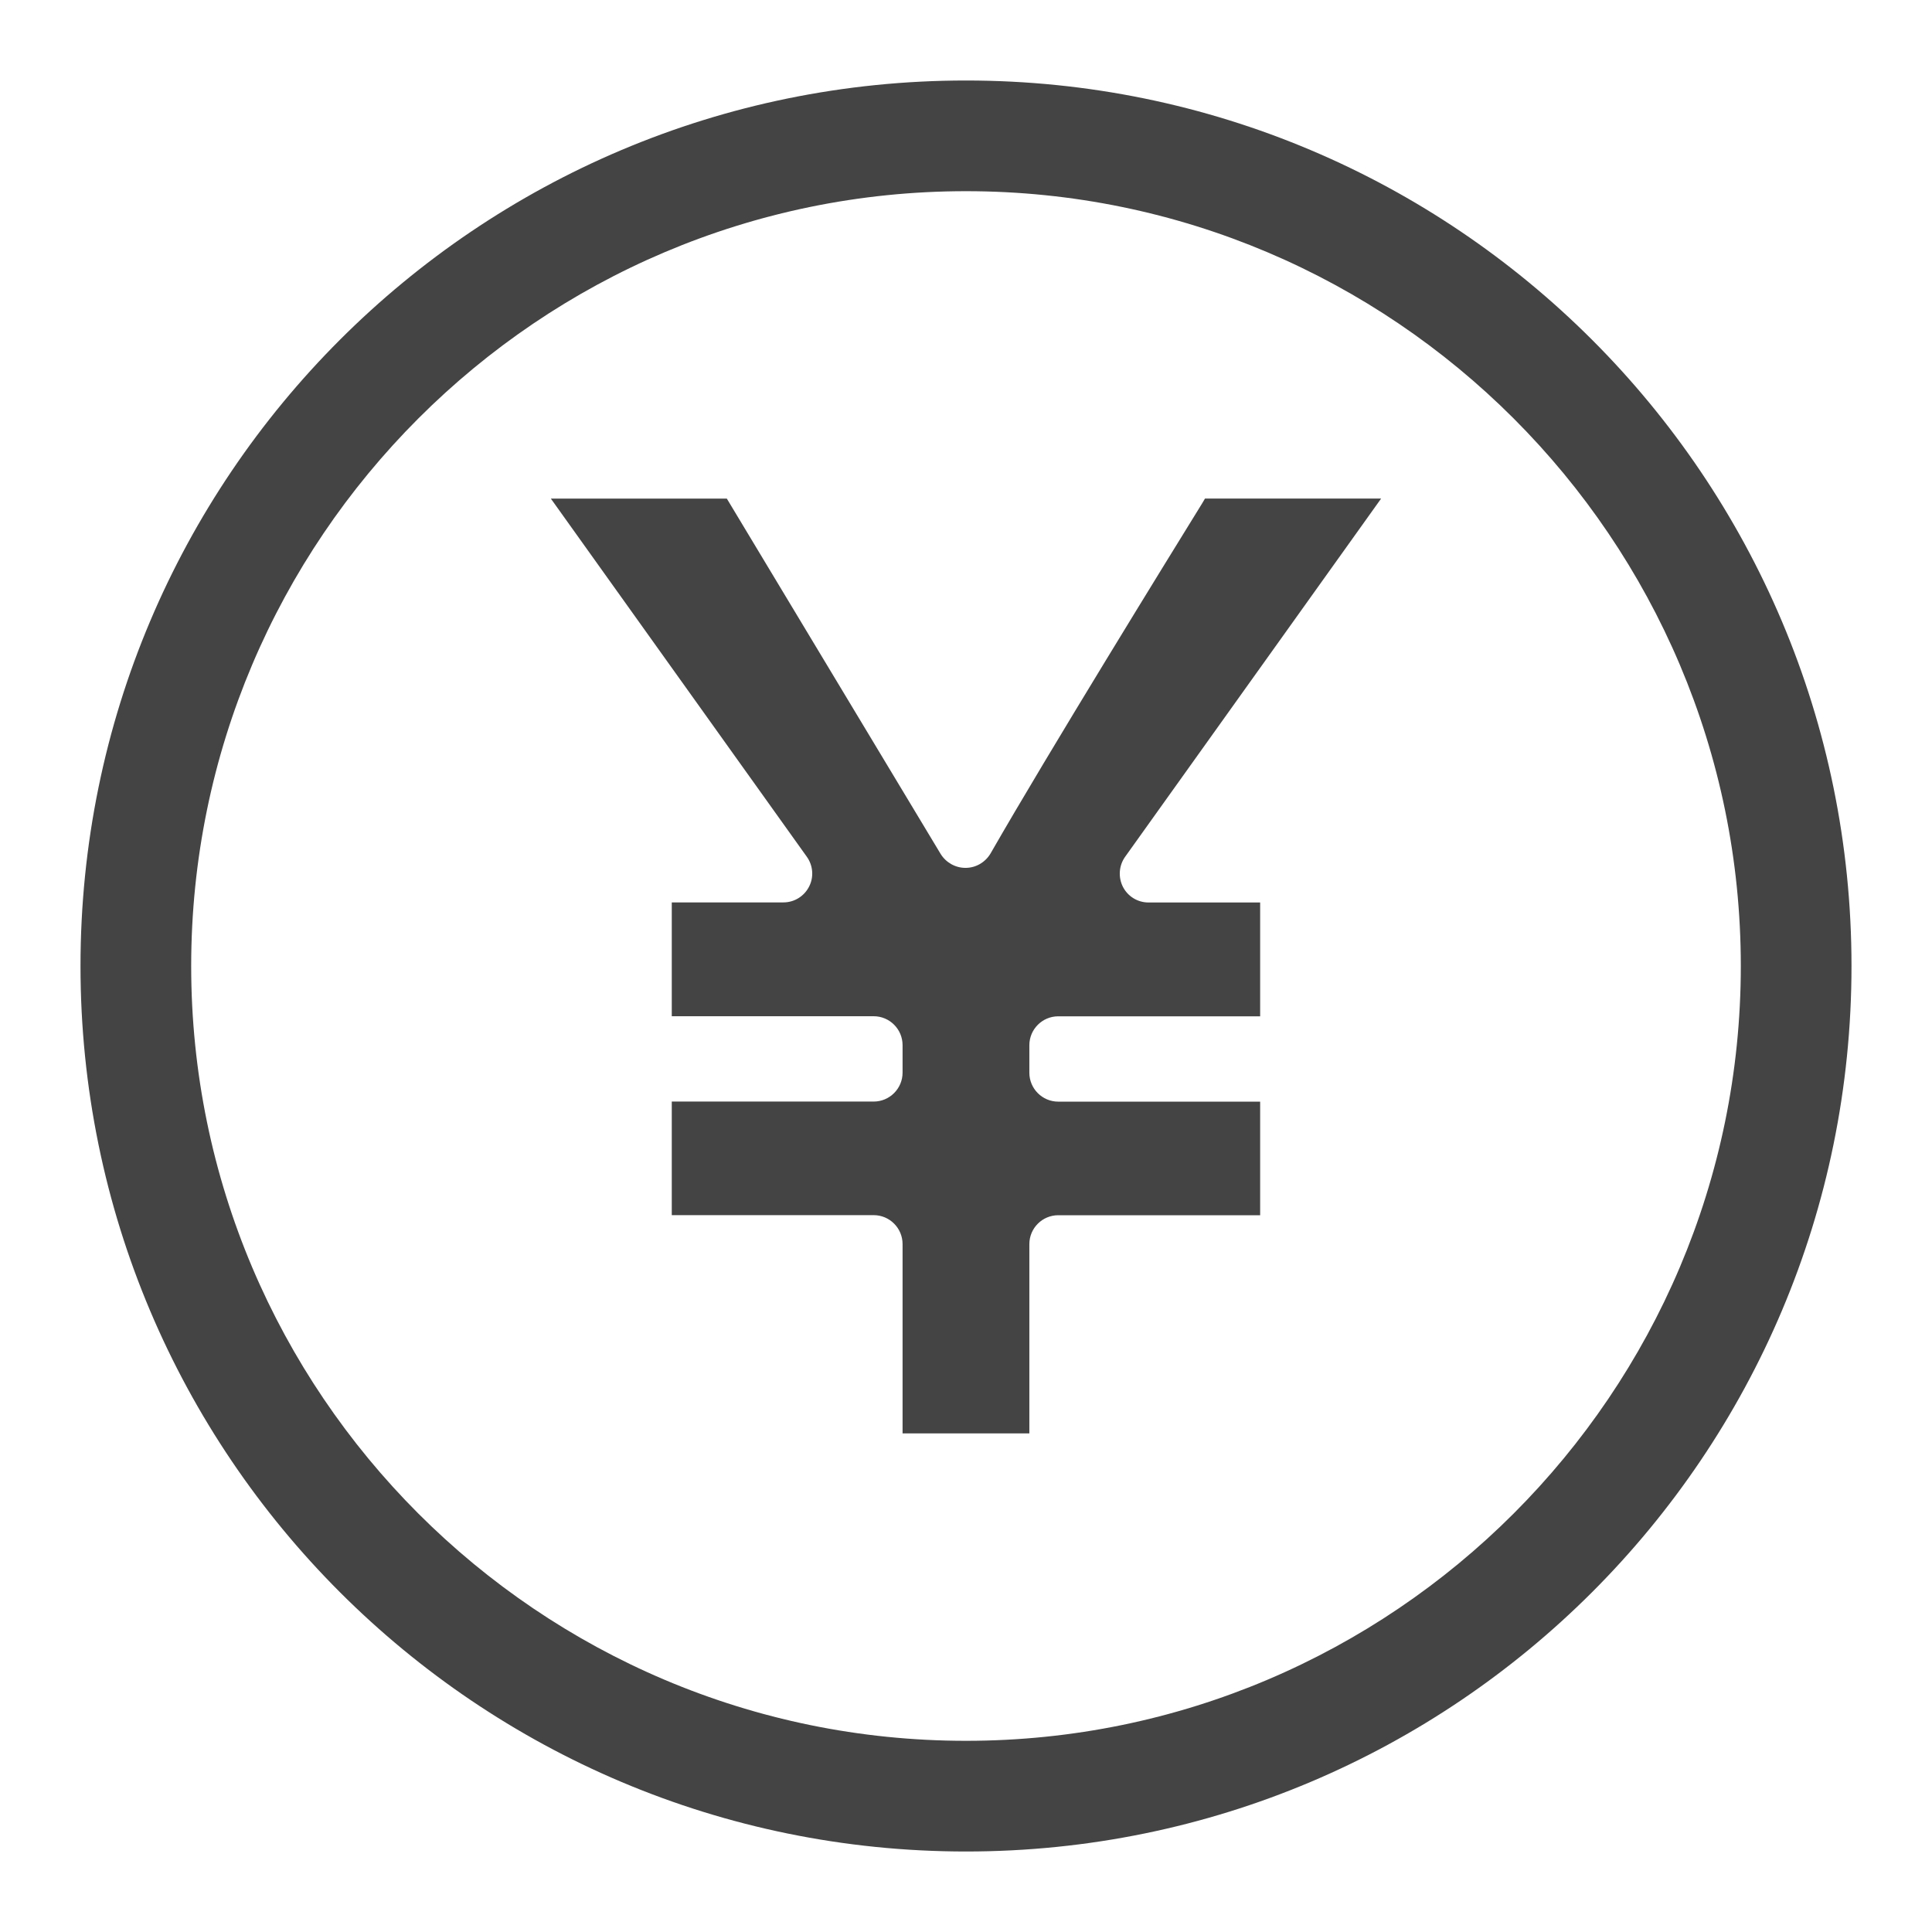
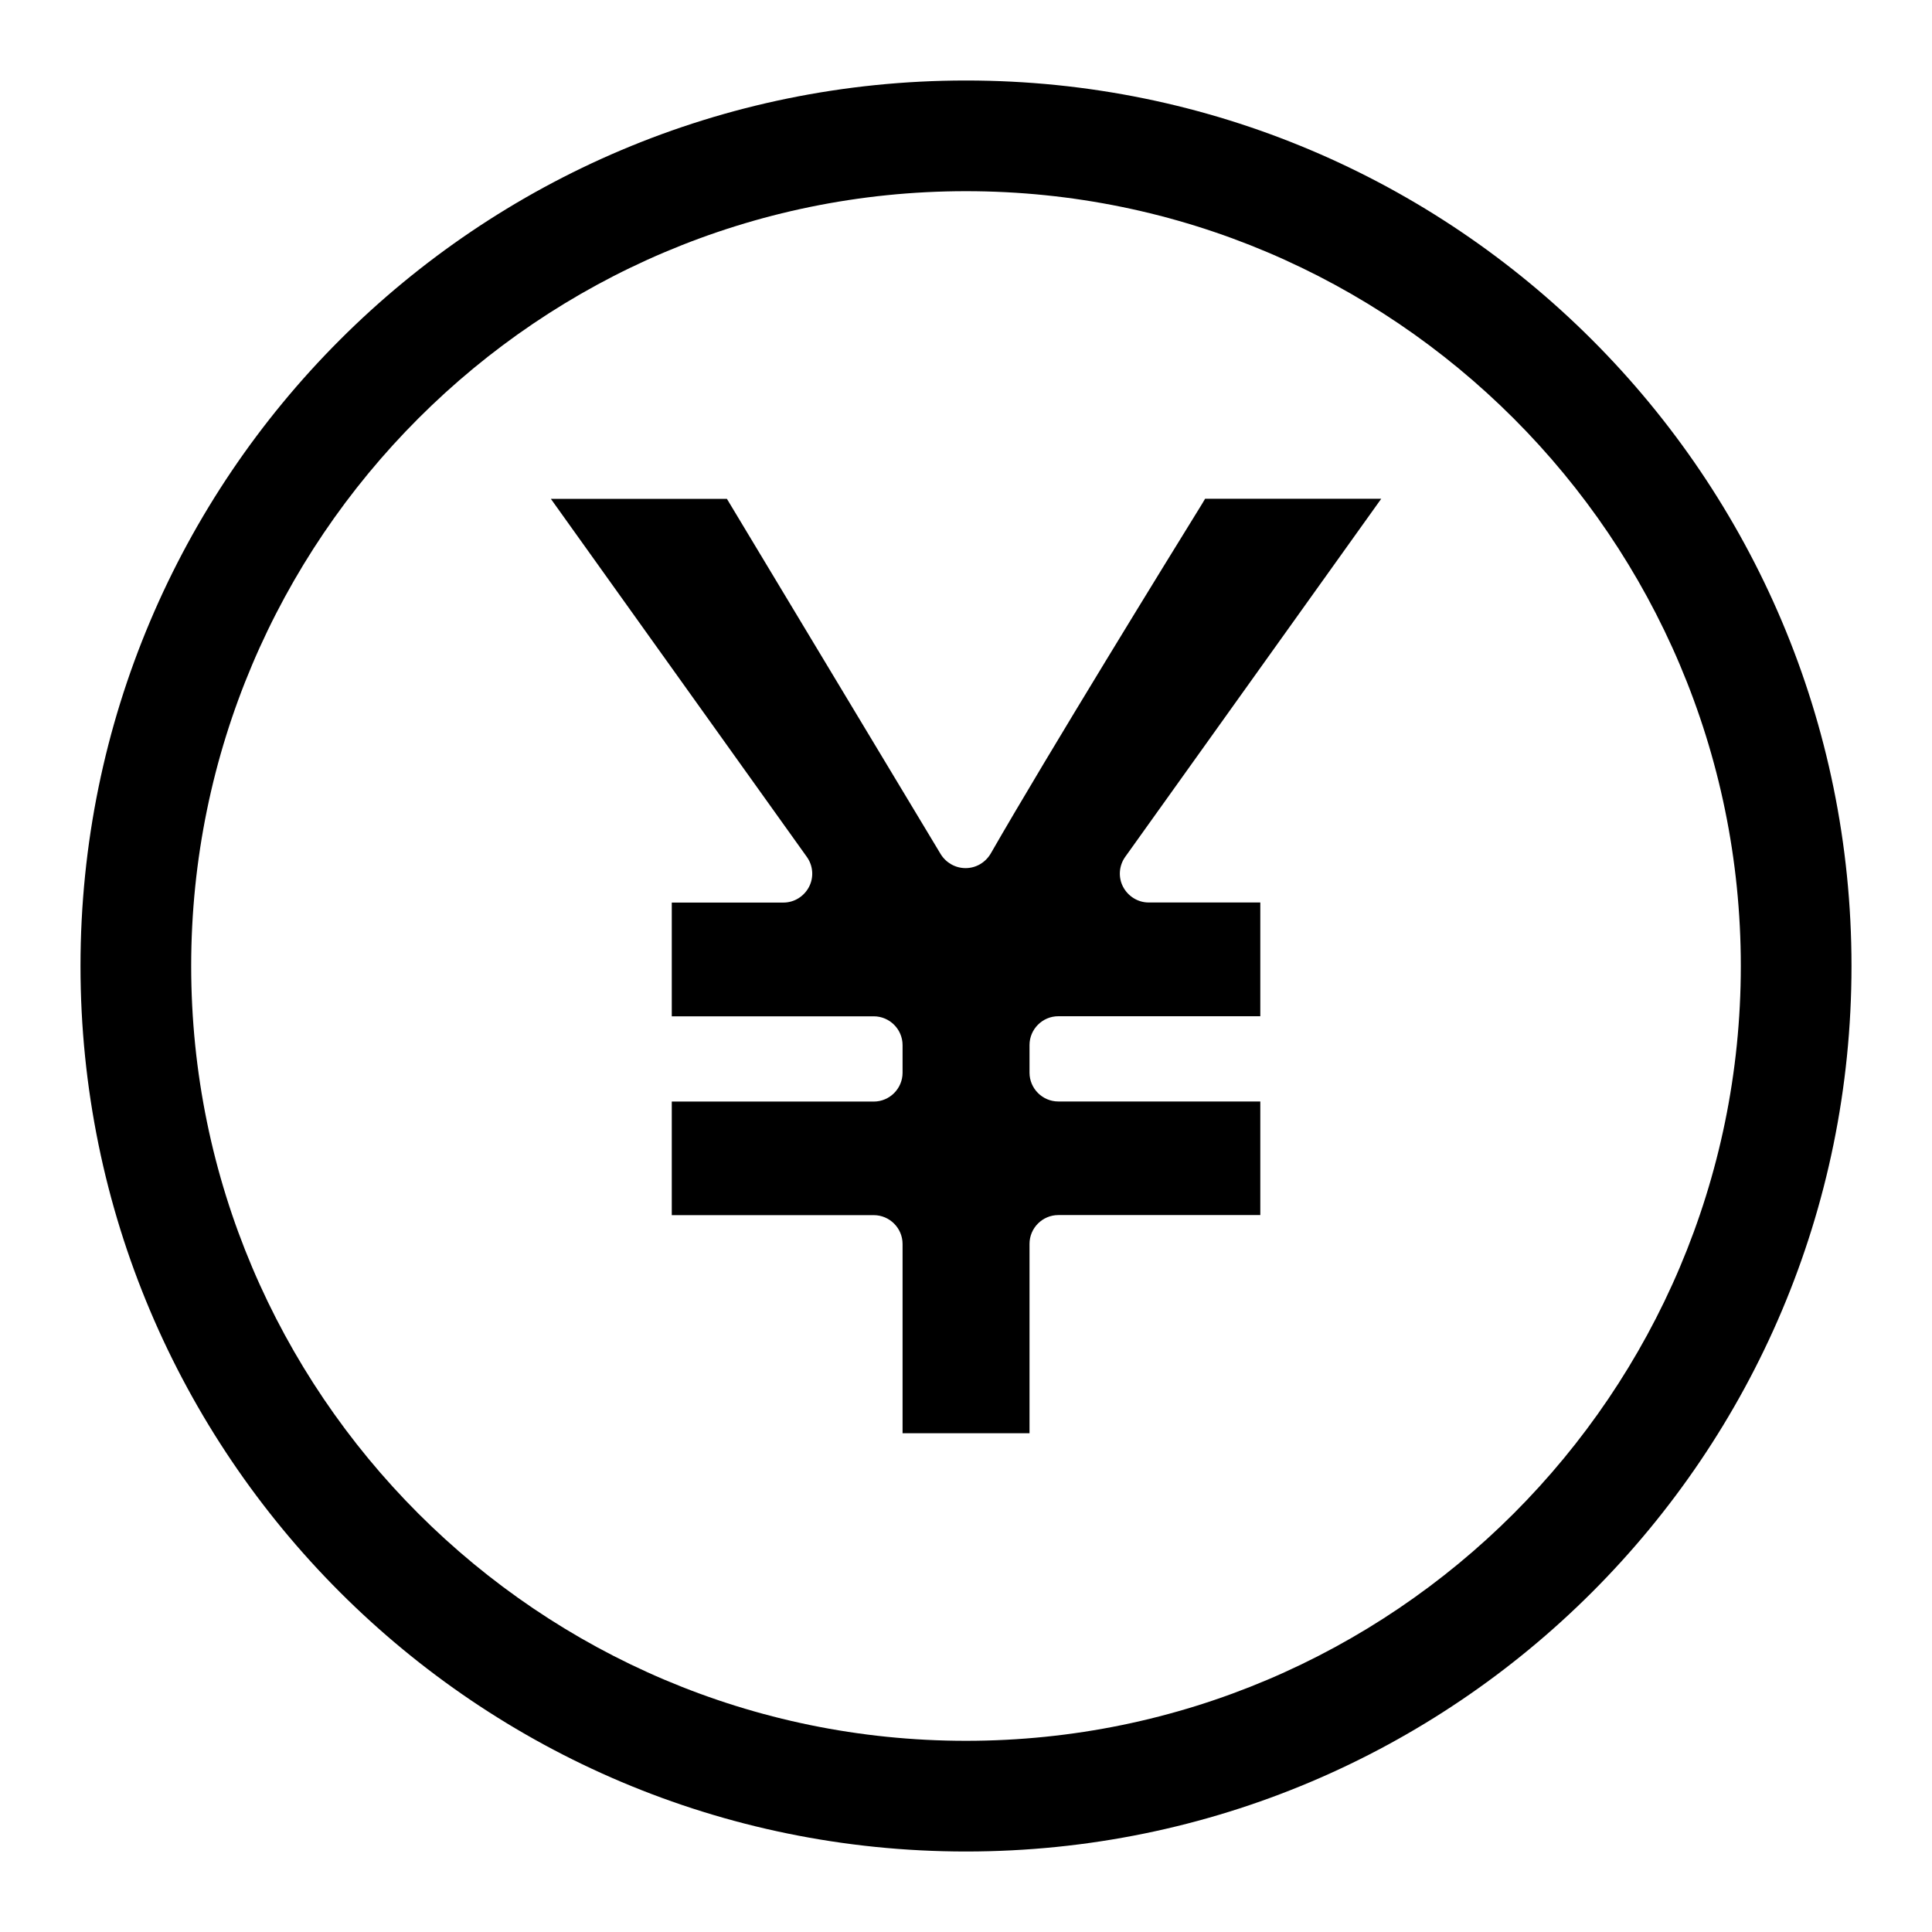
<svg xmlns="http://www.w3.org/2000/svg" version="1.1" width="24" height="24" viewBox="0 0 24 24">
-   <path fill="#444" d="M12 1c-6.075 0-11 4.925-11 11s4.925 11 11 11 11-4.925 11-11-4.925-11-11-11zM12 21.625c-5.308 0-9.625-4.319-9.625-9.625s4.318-9.625 9.625-9.625 9.625 4.319 9.625 9.625-4.318 9.625-9.625 9.625zM11.212 17.805v-2.351c0-0.198-0.161-0.359-0.359-0.359h-2.508v-1.411h2.508c0.198 0 0.359-0.161 0.359-0.359v-0.342c0-0.198-0.161-0.359-0.359-0.359h-2.508v-1.414h1.387c0.135 0 0.257-0.076 0.318-0.195 0.062-0.118 0.051-0.263-0.028-0.373l-3.179-4.448h2.186l2.656 4.414c0.066 0.107 0.183 0.173 0.308 0.173 0.001 0 0.003 0 0.004 0 0.128-0.001 0.243-0.070 0.308-0.179 0.723-1.261 2.23-3.704 2.628-4.348l0.036-0.061h2.188l-3.18 4.45c-0.078 0.109-0.088 0.254-0.028 0.373 0.061 0.12 0.184 0.195 0.318 0.195h1.387v1.414h-2.508c-0.198 0-0.359 0.161-0.359 0.359v0.342c0 0.198 0.161 0.359 0.359 0.359h2.508v1.411h-2.508c-0.198 0-0.359 0.161-0.359 0.359v2.351h-1.576z" />
+   <path d="M12 1c-6.075 0-11 4.926-11 11s4.925 11 11 11 11-4.926 11-11-4.925-11-11-11zM12 21.625c-5.307 0-9.625-4.318-9.625-9.625s4.318-9.625 9.625-9.625 9.625 4.318 9.625 9.625-4.318 9.625-9.625 9.625zM11.212 17.805v-2.352c0-0.197-0.161-0.358-0.358-0.358h-2.509v-1.411h2.509c0.197 0 0.358-0.161 0.358-0.358v-0.343c0-0.197-0.161-0.358-0.358-0.358h-2.509v-1.413h1.387c0.134 0 0.256-0.076 0.318-0.195s0.051-0.263-0.027-0.372l-3.18-4.448h2.187l2.656 4.414c0.066 0.107 0.183 0.173 0.308 0.173 0.001 0 0.003 0 0.004 0 0.128-0.001 0.243-0.070 0.308-0.179 0.724-1.261 2.23-3.705 2.628-4.348l0.036-0.061h2.188l-3.18 4.448c-0.078 0.109-0.089 0.254-0.027 0.372s0.184 0.195 0.318 0.195h1.387v1.413h-2.509c-0.197 0-0.358 0.161-0.358 0.358v0.343c0 0.197 0.161 0.358 0.358 0.358h2.509v1.411h-2.509c-0.197 0-0.358 0.161-0.358 0.358v2.352h-1.577z" />
</svg>
